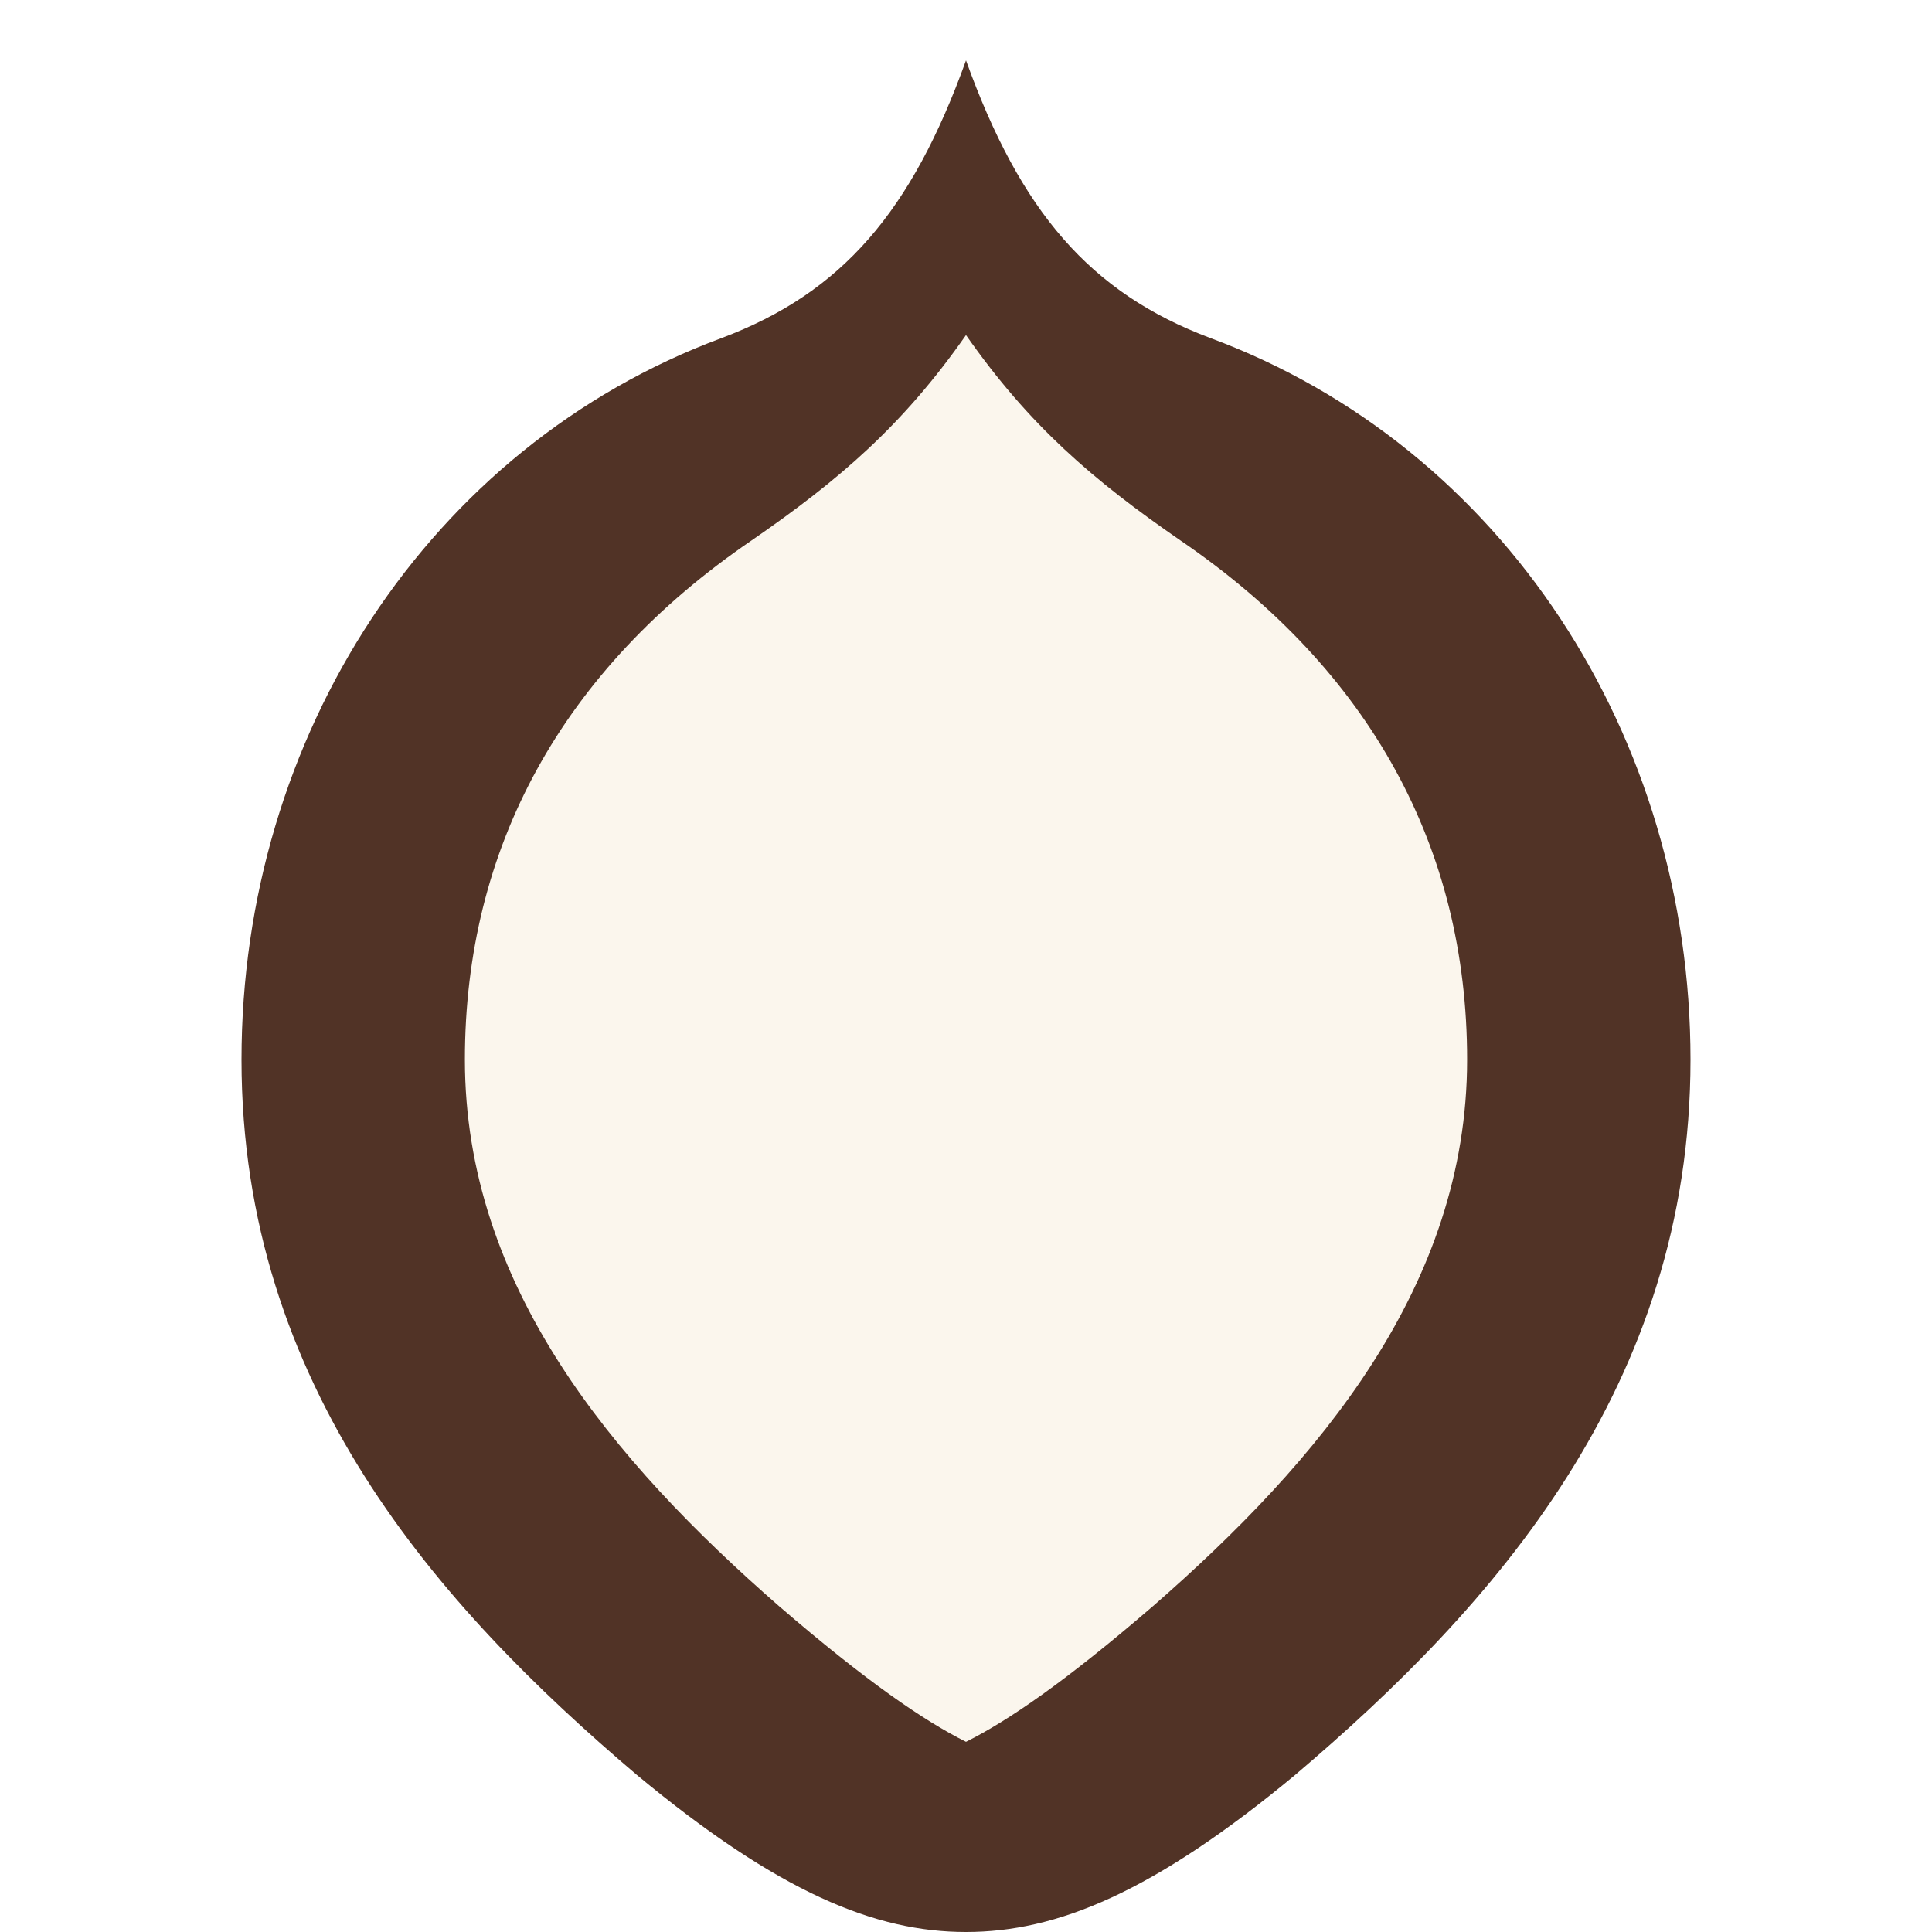
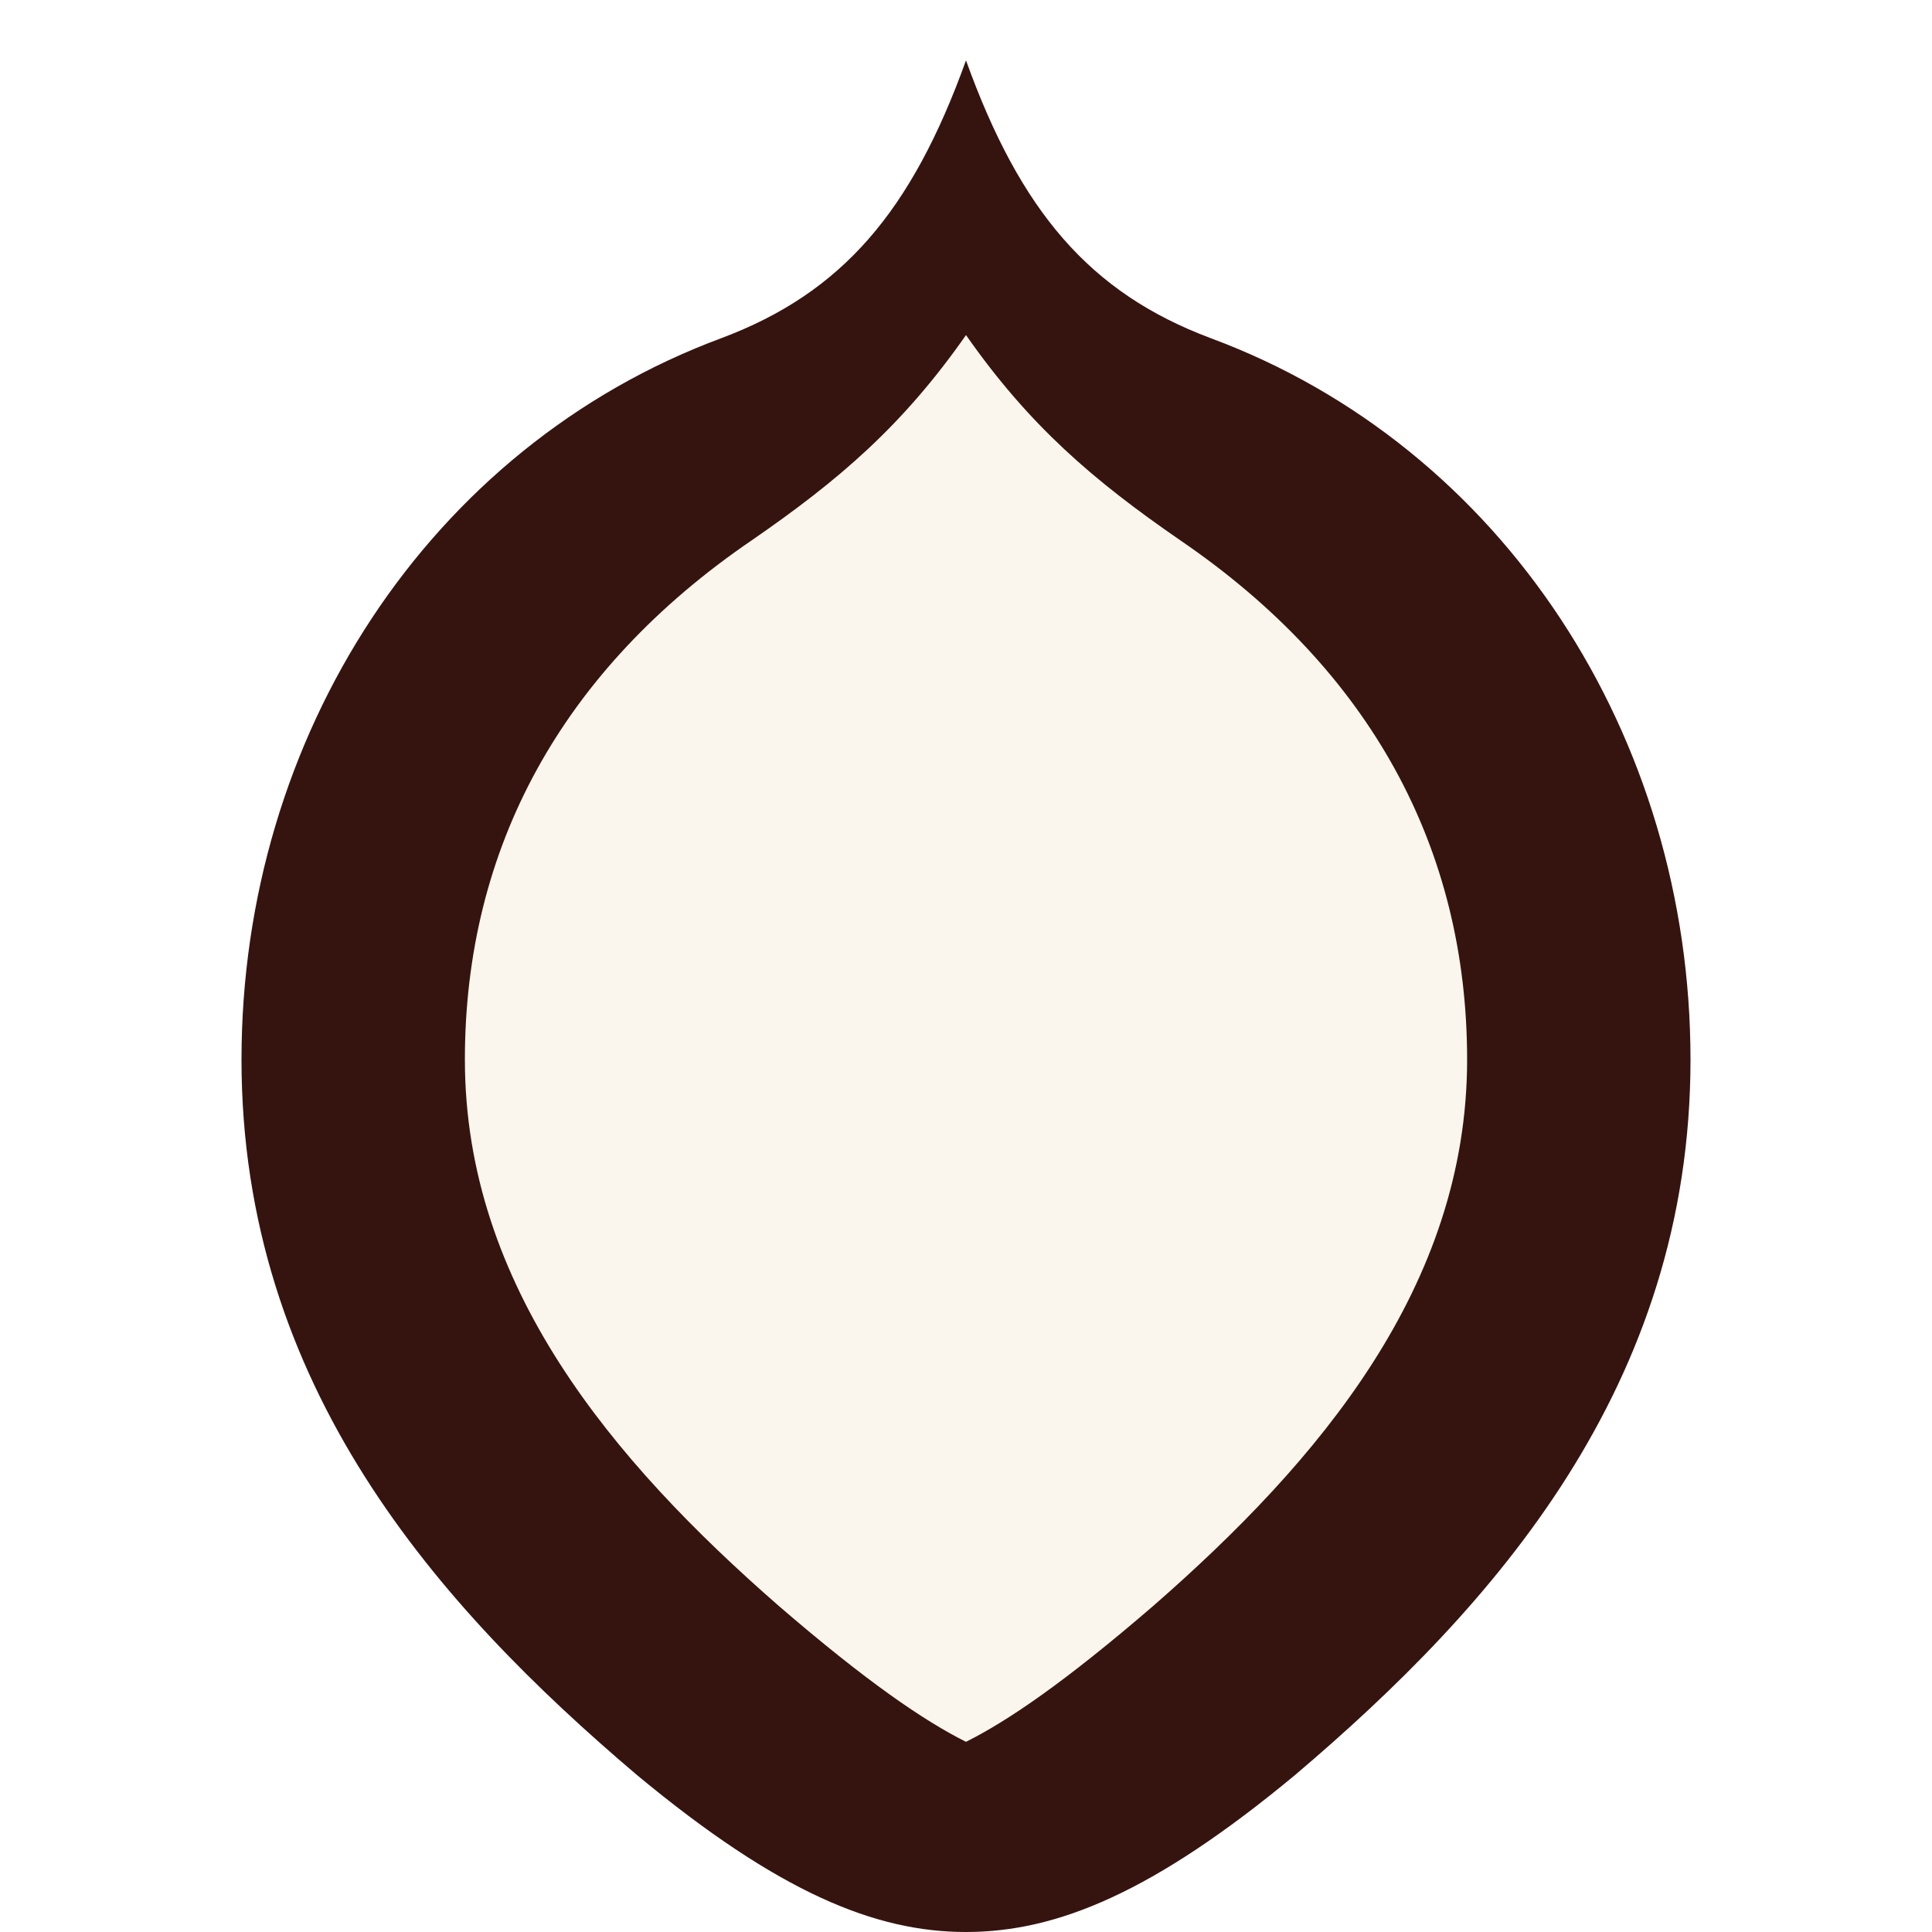
<svg xmlns="http://www.w3.org/2000/svg" viewBox="0 0 64 64">
  <style>
-     .shell { fill: #513326; }
+     .shell { fill: #35140f; }
    .center { fill: #fbf6ed; }

    @media (prefers-color-scheme: dark) {
-       .shell { fill: #f4ebdd; }
+       .shell { fill: #f2ebdd; }
      .center { fill: #262321; }
    }
  </style>
  <path class="shell" d="M32 2c-1.8 5-4.1 7.7-8.1 9.2C14.2 14.8 8 24.4 8 35.1c0 10.8 6.5 18.1 13.1 23.7C25.8 62.7 29 64 32 64s6.2-1.3 10.9-5.2C49.5 53.2 56 45.9 56 35.1c0-10.7-6.2-20.3-15.9-23.9C36.1 9.7 33.8 7 32 2Z" />
  <path class="center" d="M32 11.1c-2.1 3-4.2 4.8-7.1 6.8-6.3 4.3-9.5 10.2-9.5 17.2 0 7.5 4.9 13.3 10.4 18.1 2.9 2.5 4.8 3.8 6.2 4.5 1.4-.7 3.3-2 6.2-4.5 5.5-4.8 10.4-10.6 10.4-18.1 0-7-3.2-12.9-9.5-17.2-2.9-2-5-3.8-7.1-6.8Z" />
</svg>
